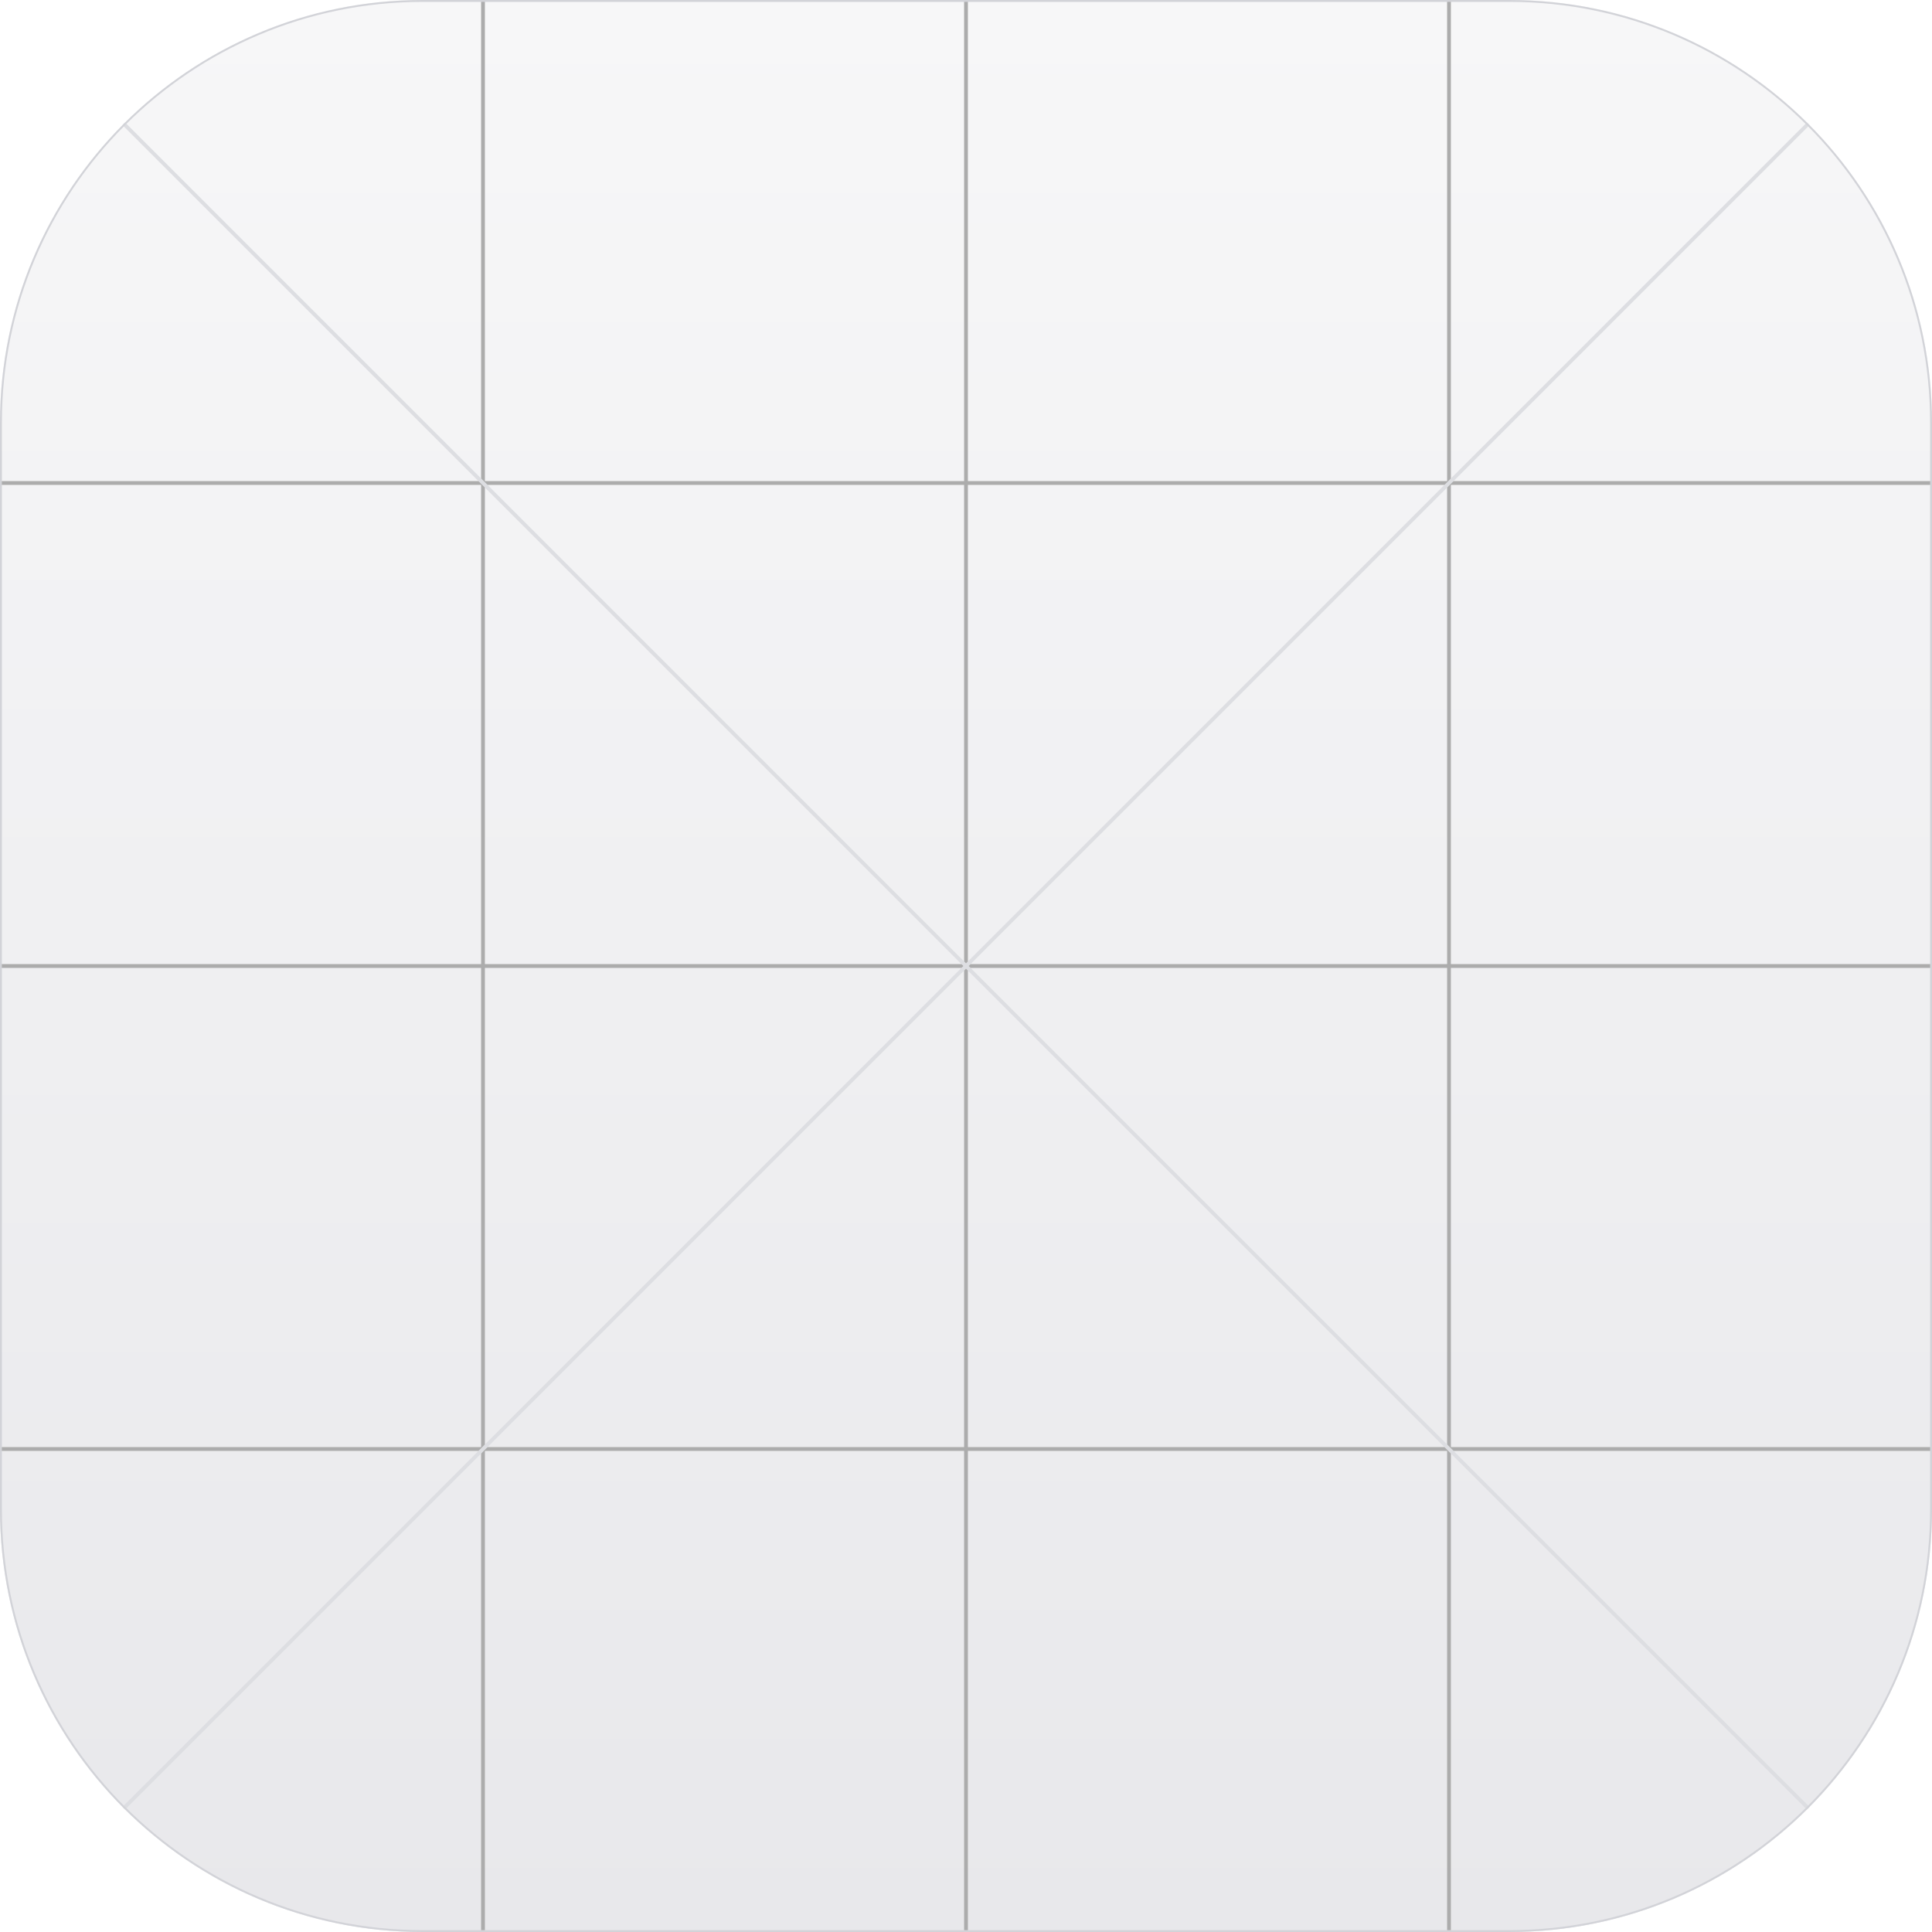
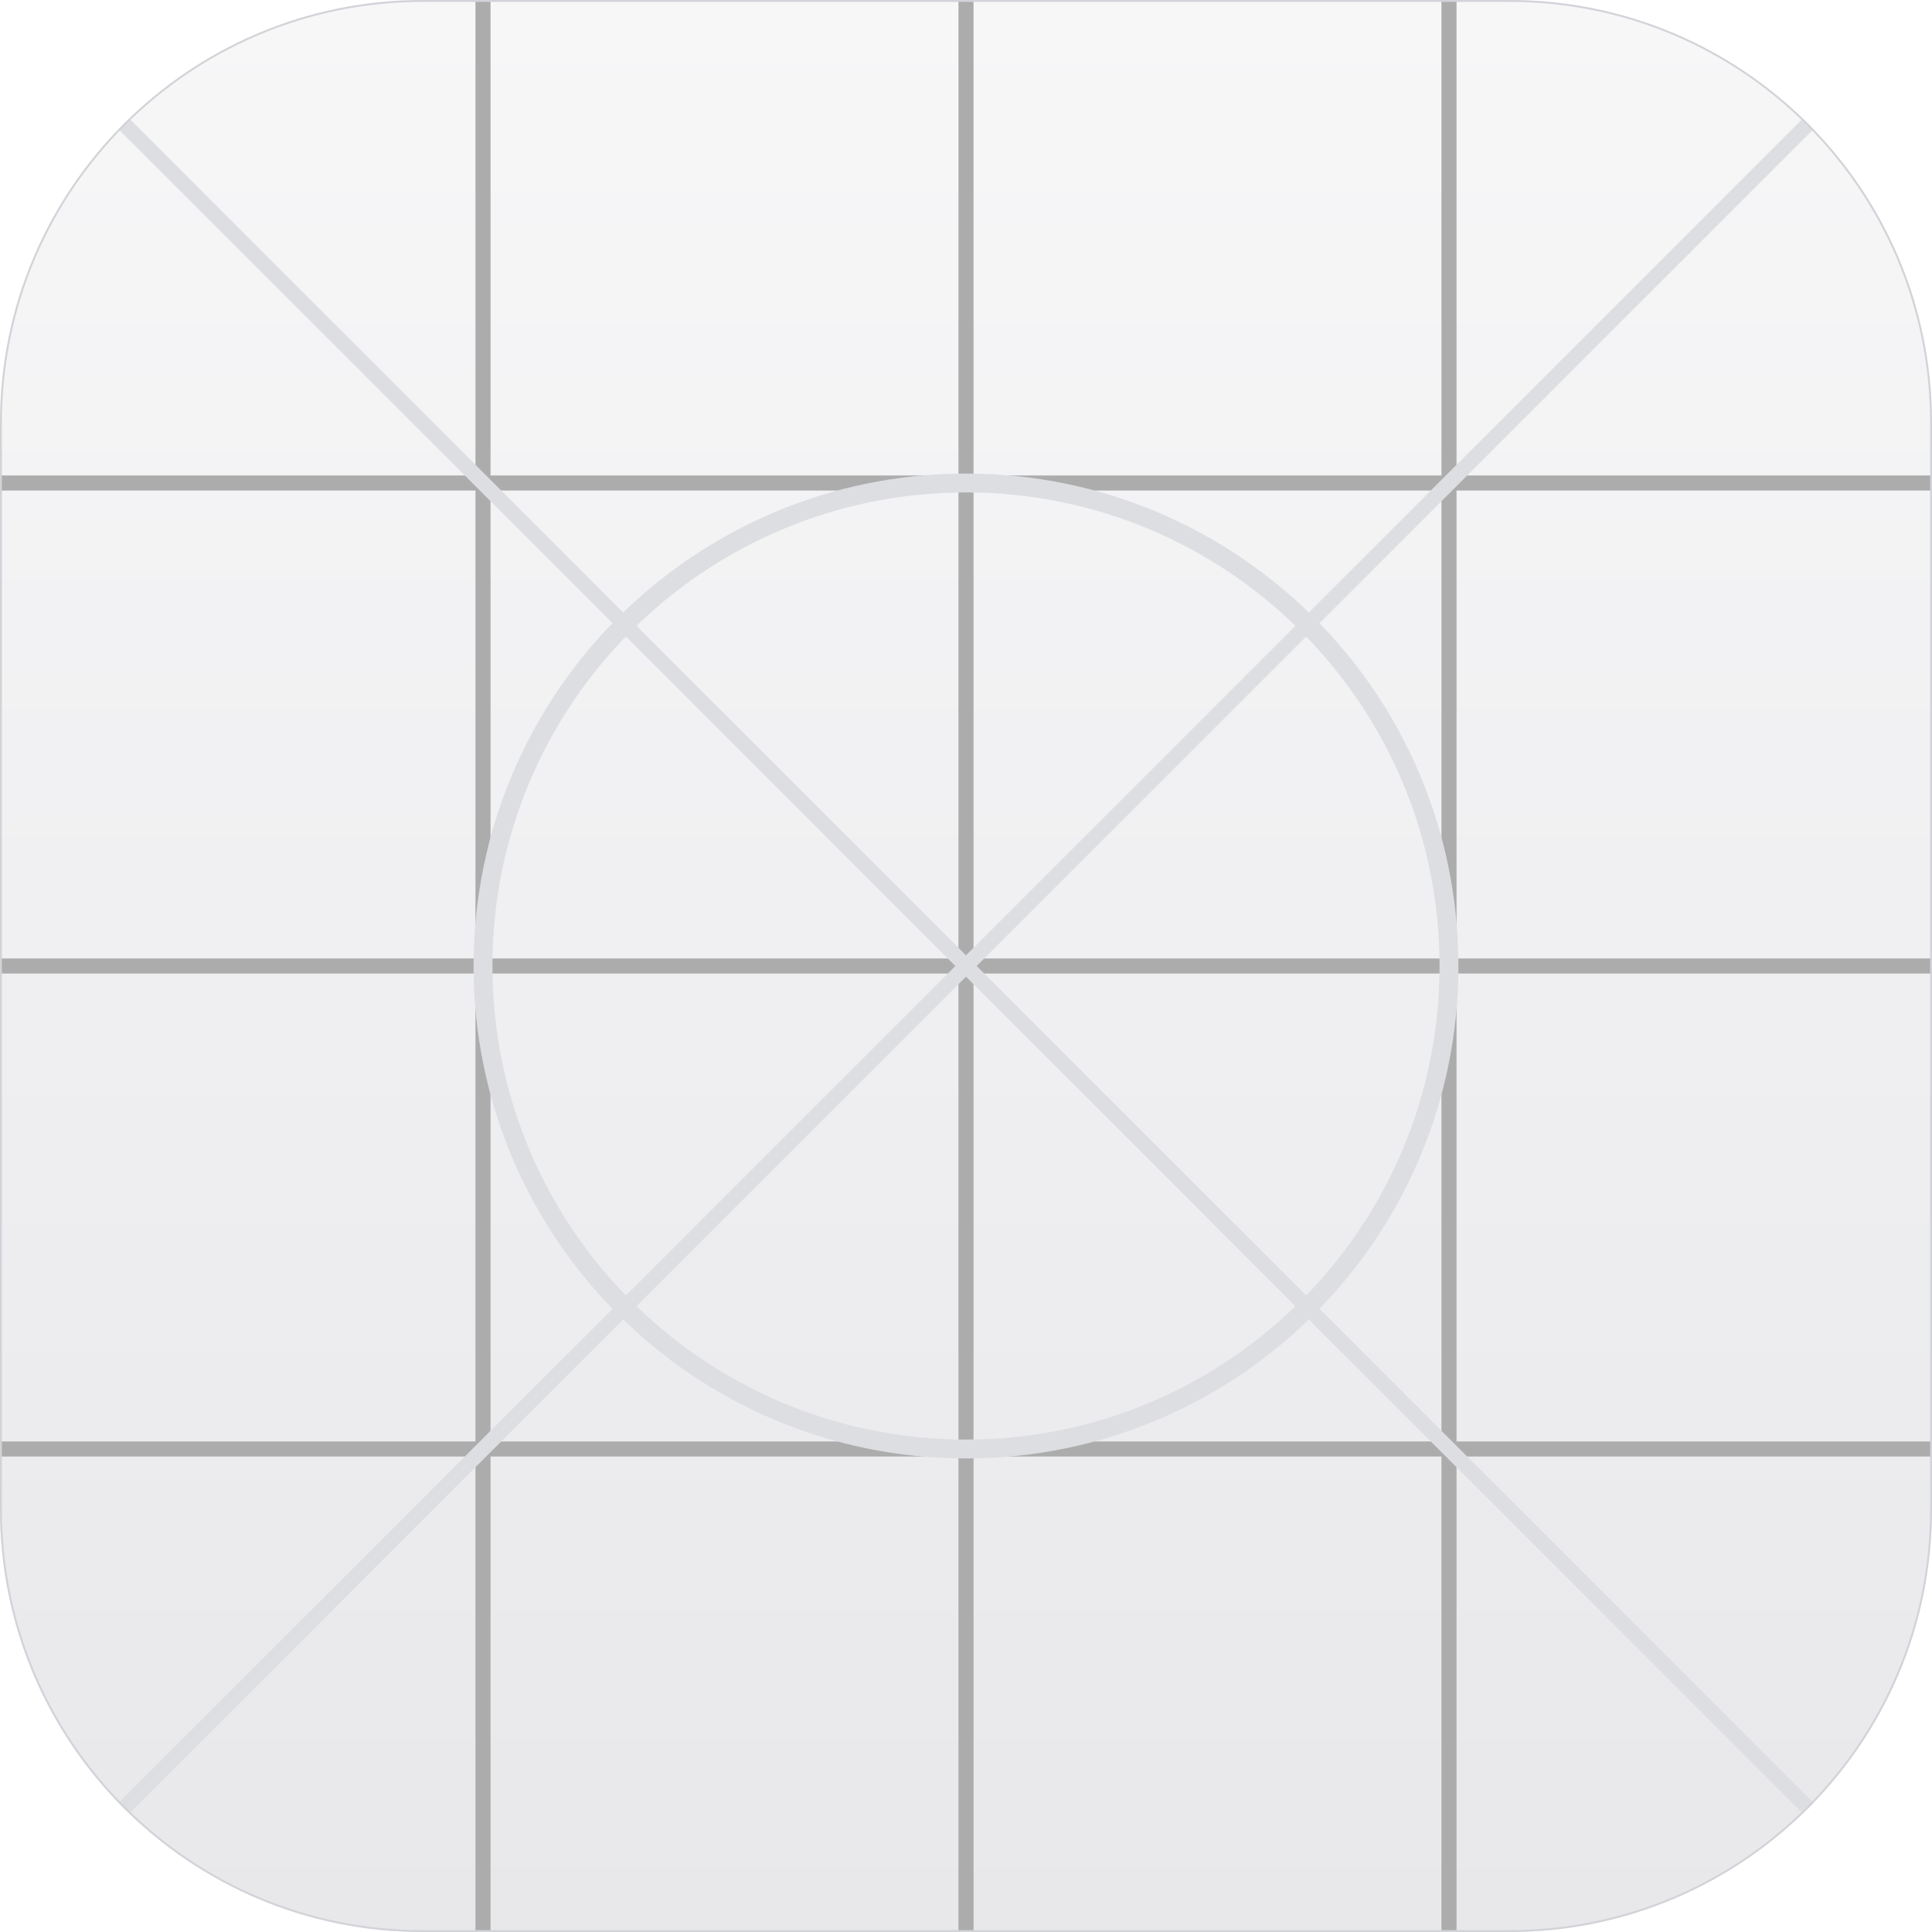
<svg xmlns="http://www.w3.org/2000/svg" width="1024" height="1024" viewBox="0 0 1024 1024" fill="none">
  <defs>
    <linearGradient id="bg" x1="512" y1="0" x2="512" y2="1024" gradientUnits="userSpaceOnUse">
      <stop offset="0" stop-color="#F7F7F8" />
      <stop offset="1" stop-color="#E8E8EB" />
    </linearGradient>
    <linearGradient id="inner" x1="512" y1="244" x2="512" y2="780" gradientUnits="userSpaceOnUse">
      <stop offset="0" stop-color="#FFFFFF" />
      <stop offset="1" stop-color="#F0F0F2" />
    </linearGradient>
    <filter id="softShadow" x="160" y="170" width="704" height="704" filterUnits="userSpaceOnUse">
      <feDropShadow dx="0" dy="18" stdDeviation="28" flood-color="#000000" flood-opacity="0.12" />
    </filter>
    <clipPath id="clip">
      <rect width="1024" height="1024" rx="224" />
    </clipPath>
  </defs>
  <g clip-path="url(#clip)">
    <rect width="1024" height="1024" rx="224" fill="url(#bg)" />
-     <path d="M0 256H1024" stroke="#ACACAC" stroke-width="2" />
-     <path d="M0 512H1024" stroke="#ACACAC" stroke-width="2" />
-     <path d="M0 768H1024" stroke="#ACACAC" stroke-width="2" />
-     <path d="M256 0V1024" stroke="#ACACAC" stroke-width="2" />
-     <path d="M512 0V1024" stroke="#ACACAC" stroke-width="2" />
-     <path d="M768 0V1024" stroke="#ACACAC" stroke-width="2" />
-     <path d="M0 0L1024 1024" stroke="#DDDEE2" stroke-width="2" />
-     <path d="M1024 0L0 1024" stroke="#DDDEE2" stroke-width="2" />
+     <path d="M0 256H1024" stroke="#ACACAC" stroke-width="8" />
+     <path d="M0 512H1024" stroke="#ACACAC" stroke-width="8" />
+     <path d="M0 768H1024" stroke="#ACACAC" stroke-width="8" />
+     <path d="M256 0V1024" stroke="#ACACAC" stroke-width="8" />
+     <path d="M512 0V1024" stroke="#ACACAC" stroke-width="8" />
+     <path d="M768 0V1024" stroke="#ACACAC" stroke-width="8" />
+     <path d="M0 0L1024 1024" stroke="#DDDEE2" stroke-width="8" />
+     <path d="M1024 0L0 1024" stroke="#DDDEE2" stroke-width="8" />
+     <ellipse cx="512" cy="512" rx="256" ry="256" stroke="#DDDEE2" stroke-width="10" />
    <rect x="0.5" y="0.5" width="1023" height="1023" rx="223.5" stroke="#D2D3D8" />
  </g>
</svg>
